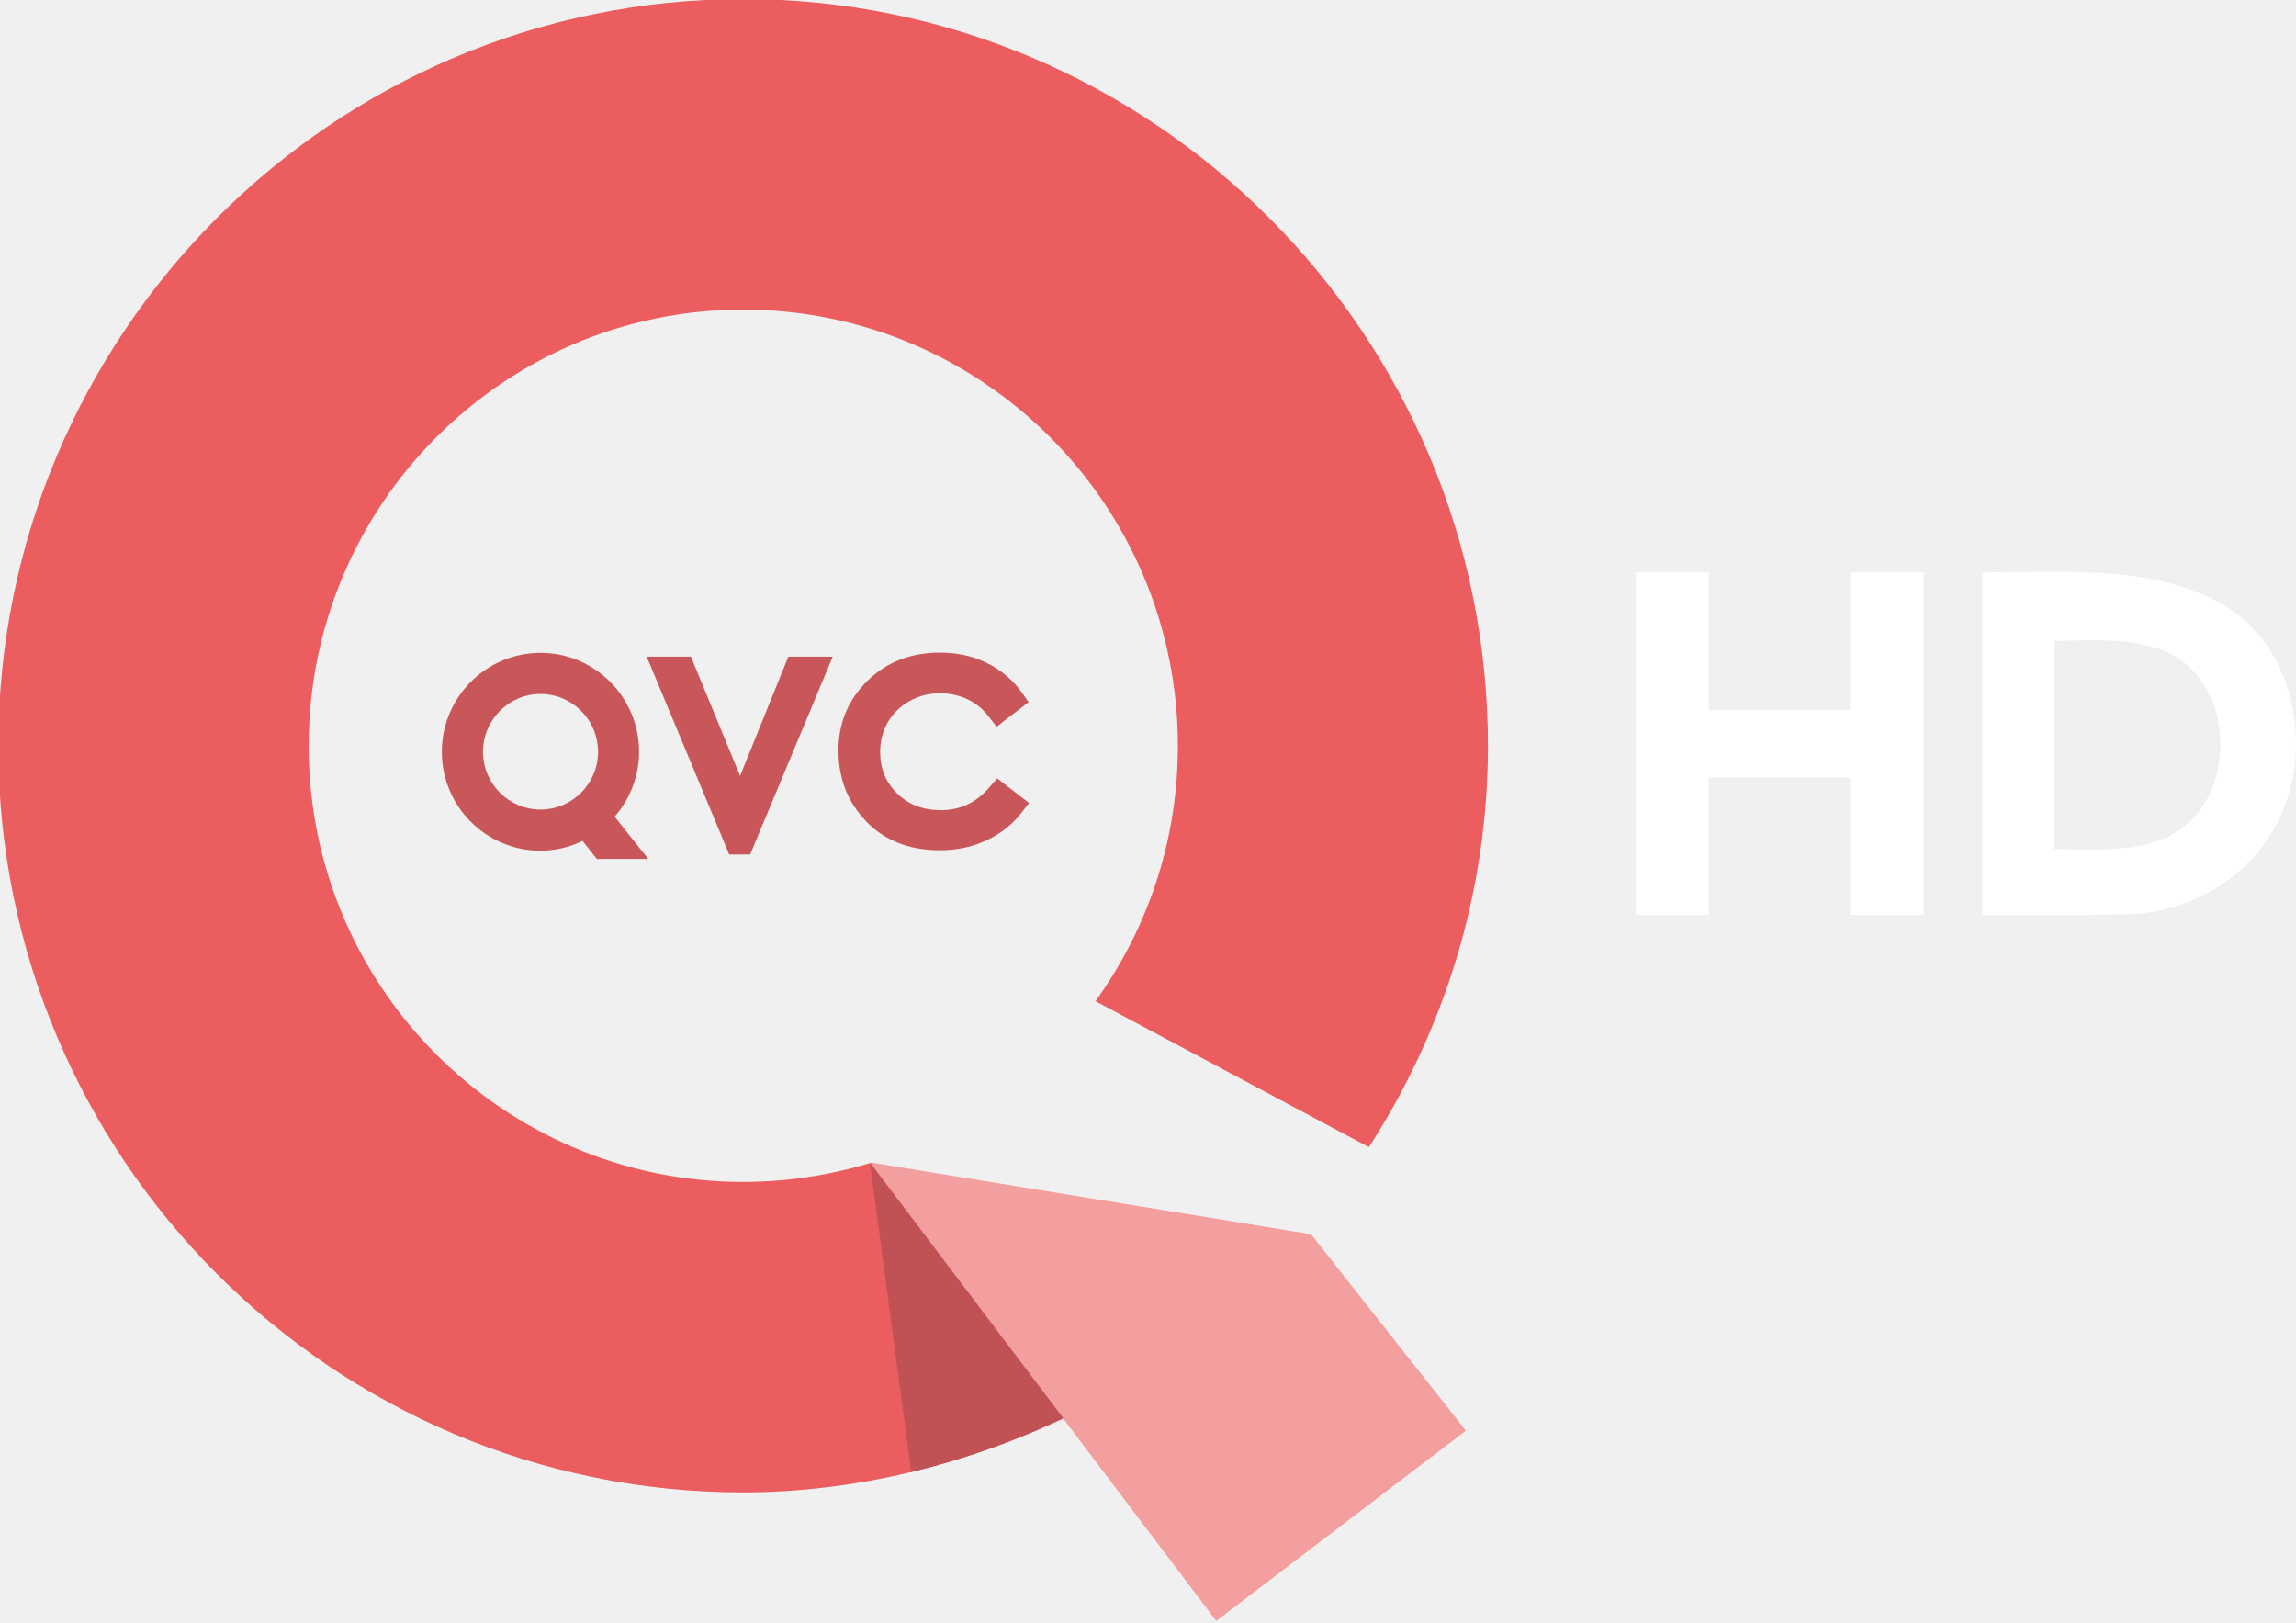
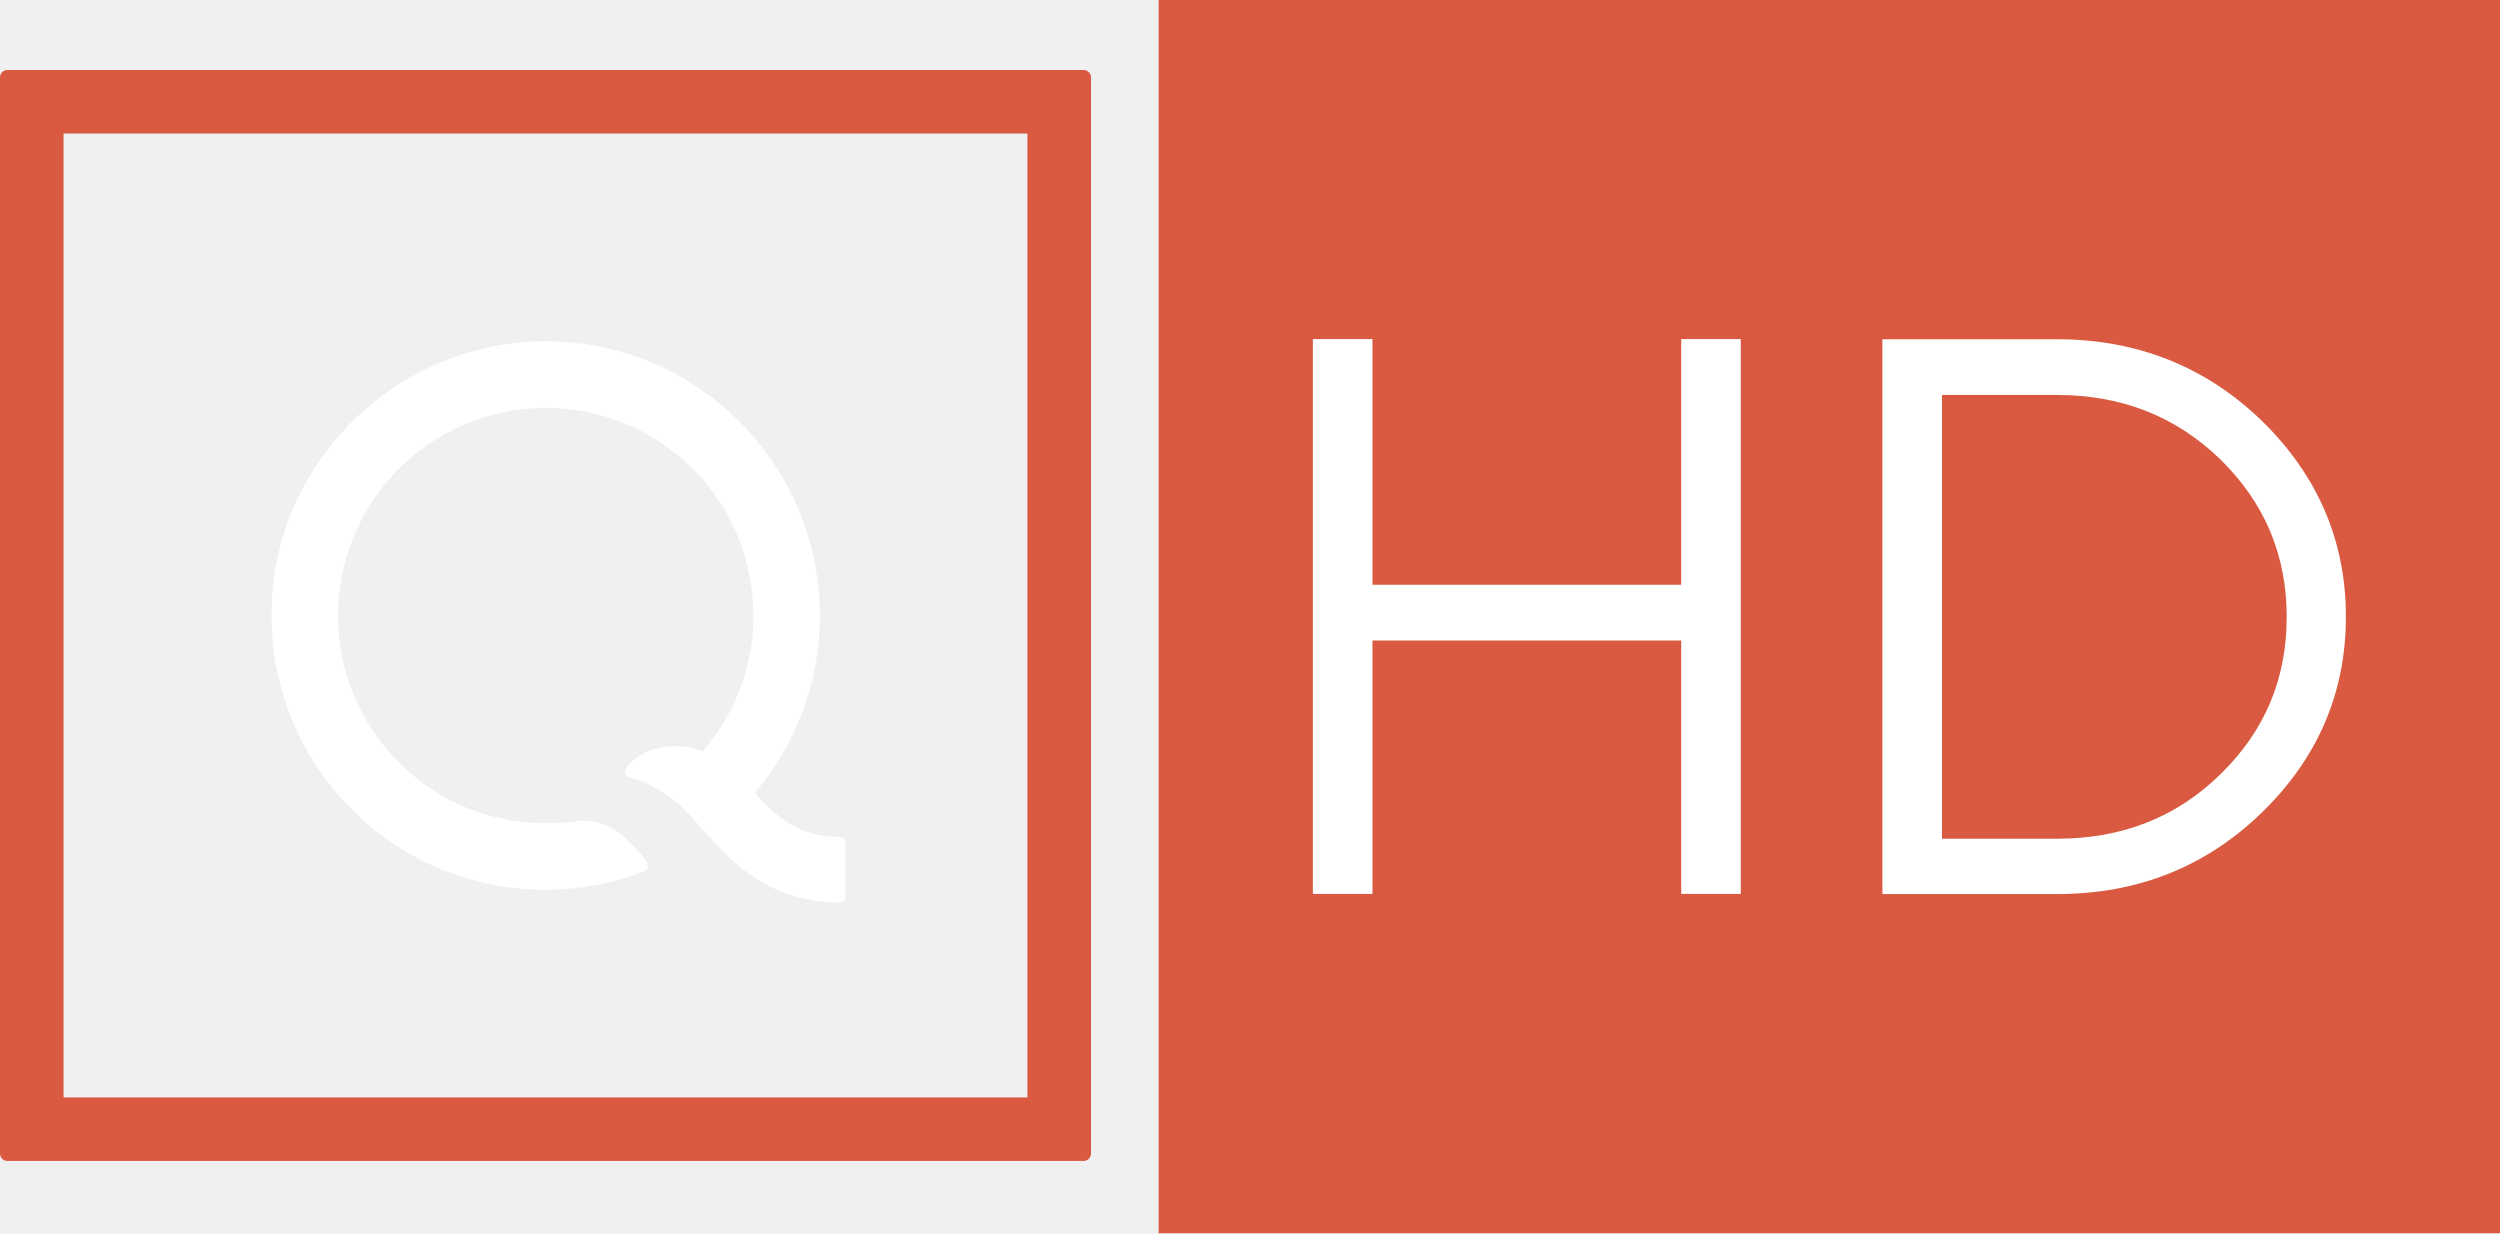
- <svg xmlns="http://www.w3.org/2000/svg" width="414.48pt" height="292.8pt" version="1.1" viewBox="0 0 414.48 292.8">
-   <g transform="matrix(10.529 0 0 10.529 -4618.9 -4035.9)">
-     <path d="m461.16 404.49-7.548-1.229 1e-3 1e-3 3.304 4.371 2.62 3.466 4.27-3.254-2.647-3.356z" fill="#f6988d" />
-     <g transform="matrix(1.25 0 0 -1.25 454.29 408.55)">
-       <path d="m0 0c0.716 0.173 1.415 0.42 2.072 0.732l-2.362 3.125-0.281 0.371z" fill="#b95858" />
-     </g>
-     <g transform="matrix(1.25 0 0 -1.25 456.16 396.95)">
-       <path d="m0 0-0.179 0.138-0.125 0.097-0.105-0.121c-0.181-0.212-0.399-0.315-0.666-0.315-0.245 0-0.44 0.074-0.599 0.227-0.158 0.156-0.235 0.343-0.235 0.572 0 0.149 0.036 0.286 0.107 0.409 0.069 0.118 0.164 0.213 0.294 0.287 0.13 0.071 0.266 0.108 0.418 0.108 0.139 0 0.267-0.029 0.382-0.084s0.212-0.135 0.293-0.242l0.104-0.134 0.132 0.104 0.179 0.136 0.128 0.099-0.094 0.132c-0.121 0.169-0.283 0.307-0.478 0.404-0.197 0.096-0.408 0.142-0.649 0.142-0.393 0-0.725-0.128-0.989-0.385-0.266-0.26-0.399-0.581-0.399-0.957 0-0.357 0.111-0.666 0.33-0.916 0.256-0.301 0.615-0.452 1.061-0.452 0.235 0 0.444 0.045 0.637 0.135 0.193 0.088 0.356 0.215 0.484 0.381l0.103 0.132z" fill="#c95759" />
-     </g>
-     <g transform="matrix(1.25 0 0 -1.25 447.95 395.21)">
-       <path d="m0 0c0.435 0 0.79-0.355 0.79-0.793 0-0.437-0.355-0.792-0.79-0.792s-0.788 0.355-0.788 0.792c0 0.438 0.353 0.793 0.788 0.793m1.017-1.682c0.215 0.246 0.336 0.561 0.336 0.889 0 0.747-0.606 1.357-1.353 1.357-0.746 0-1.353-0.61-1.353-1.357 0-0.749 0.607-1.356 1.353-1.356 0.201 0 0.397 0.047 0.578 0.134l0.195-0.247h0.705z" fill="#c95759" />
-     </g>
-     <g transform="matrix(1.25 0 0 -1.25 452.2 394.57)">
-       <path d="m0 0-0.662-1.635-0.674 1.635h-0.607l1.132-2.713h0.287l1.133 2.713z" fill="#c95759" />
-     </g>
-     <g transform="matrix(1.25 0 0 -1.25 461.04 404.46)">
-       <path d="m0 0-5.95 0.967c-0.552-0.166-1.137-0.259-1.743-0.259-3.287 0-5.958 2.679-5.958 5.978 0 3.302 2.671 5.986 5.958 5.986 3.291 0 5.964-2.684 5.964-5.986 0-1.307-0.42-2.514-1.13-3.499l3.75-2.002c1.052 1.627 1.633 3.531 1.633 5.501 0 5.644-4.583 10.245-10.217 10.245-5.633 0-10.215-4.601-10.215-10.245 0-5.646 4.582-10.236 10.215-10.236 1.513 0 3.065 0.378 4.435 1.036l3.245 2.496 0.013 0.018" fill="#eb5d5e" />
-     </g>
-     <g transform="matrix(1.25 0 0 -1.25 453.6 403.25)">
-       <path d="m 0,0 0.565,-4.237 c 0.098,0.024 0.196,0.048 0.293,0.075 0.628,0.171 1.24,0.398 1.821,0.674 L 0,0" fill="#c05255" />
-     </g>
-     <g transform="matrix(1.25 0 0 -1.25 453.6 403.24)">
-       <path d="m0 0 4.748-6.282 3.422 2.607-2.121 2.69z" fill="#f39e9f" />
-     </g>
+ <svg xmlns="http://www.w3.org/2000/svg" width="1072.4" height="529" version="1.1" viewBox="0 0 1072.4 529" xml:space="preserve">
+   <g transform="matrix(10.297 0 0 -10.297 360.06 359.1)">
+     <path d="m0 0c-1.788 0.03-2.696 0.935-3.526 1.843 1.934 2.277 2.89 5.226 2.689 8.163-0.395 5.77-5.06 10.369-10.861 10.638-3.248 0.151-6.416-1.104-8.693-3.427-2.276-2.323-3.46-5.412-3.239-8.767 0.382-5.794 5.191-10.643 11.399-10.64 1.346 1e-3 2.708 0.23 4.108 0.765 0.174 0.069 0.177 0.278 0.098 0.389-0.282 0.417-0.822 0.98-1.112 1.183-0.239 0.168-0.872 0.63-1.85 0.514-0.36-0.047-0.596-0.079-1.247-0.079-4.757-4e-3 -8.419 3.755-8.643 8.21-0.127 2.509 0.849 4.951 2.665 6.688 1.815 1.737 4.295 2.599 6.805 2.363 4.095-0.385 7.372-3.63 7.778-7.711 0.048-0.483 0.062-0.962 0.036-1.437-0.08-1.166-0.402-3.129-2.11-5.133-0.316 0.145-0.673 0.202-0.897 0.217-1.362 0.091-2.045-0.589-2.276-0.885-0.132-0.173-0.015-0.388 0.184-0.428 0.266-0.049 1.006-0.253 1.978-1.086 0.31-0.272 0.611-0.6 0.893-0.919 1.195-1.357 2.738-3.151 5.821-3.191h1e-3c0.143 0 0.259 0.115 0.259 0.258v2.214c0 0.142-0.116 0.258-0.259 0.258z" fill="#fff" />
  </g>
-   <g transform="translate(-115.93 -1.0818e-6)" fill="#fff">
-     <path d="m411.25 103.31h13.176v24.853h25.5v-24.853h13.278v61.827h-13.278v-24.819h-25.5v24.819h-13.176z" />
-     <path d="m473.81 103.31c14.257 0.01 30.644-1.431 43.186 5.686 13.209 7.495 16.844 26.132 10.095 39.408-5.082 9.996-15.899 16.359-26.964 16.614-8.766 0.203-17.381 0.103-26.317 0.119m12.937-49.469v37.57c7.286 1.3e-4 15.563 0.853 21.891-2.962 11.128-6.708 10.835-25.966-0.63-32.122-6.093-3.272-14.094-2.494-21.261-2.485z" />
+   <g transform="matrix(10.297 0 0 -10.297 0 494.83)" fill="#d95a41">
+     <path d="m0 0c0-0.17 0.138-0.308 0.308-0.308h44.833c0.171 0 0.309 0.138 0.309 0.308v44.832c0 0.17-0.138 0.308-0.309 0.308h-44.833c-0.17 0-0.307-0.137-0.308-0.306zm42.801 2.34h-40.153v40.152h40.153z" fill="#d95a41" />
+   </g>
+   <path d="m497.02 0h575.39v529h-575.39z" fill="#d95a41" style="paint-order:stroke markers fill" />
+   <g transform="matrix(1.7703 0 0 1.7703 -2839.7 -1982.2)" fill="#fff">
+     <path d="m1922.2 1336.3h14.438v-61.406h74.812v61.406h14.438v-134.44h-14.438v59.531h-74.812v-59.531h-14.438z" />
+     <path d="m2060.2 1201.9v134.44h42.281c19.5 0 36.094-6.562 49.688-19.781 13.5-13.125 20.344-28.969 20.344-47.438 0-18.375-6.844-34.219-20.344-47.438-13.594-13.125-30.188-19.781-49.688-19.781zm42.281 13.5c15.75 0 28.969 5.25 39.656 15.656 10.688 10.5 16.031 23.156 16.031 38.156s-5.344 27.656-16.031 38.062c-10.688 10.5-23.906 15.656-39.656 15.656h-27.844v-107.53z" />
  </g>
</svg>
